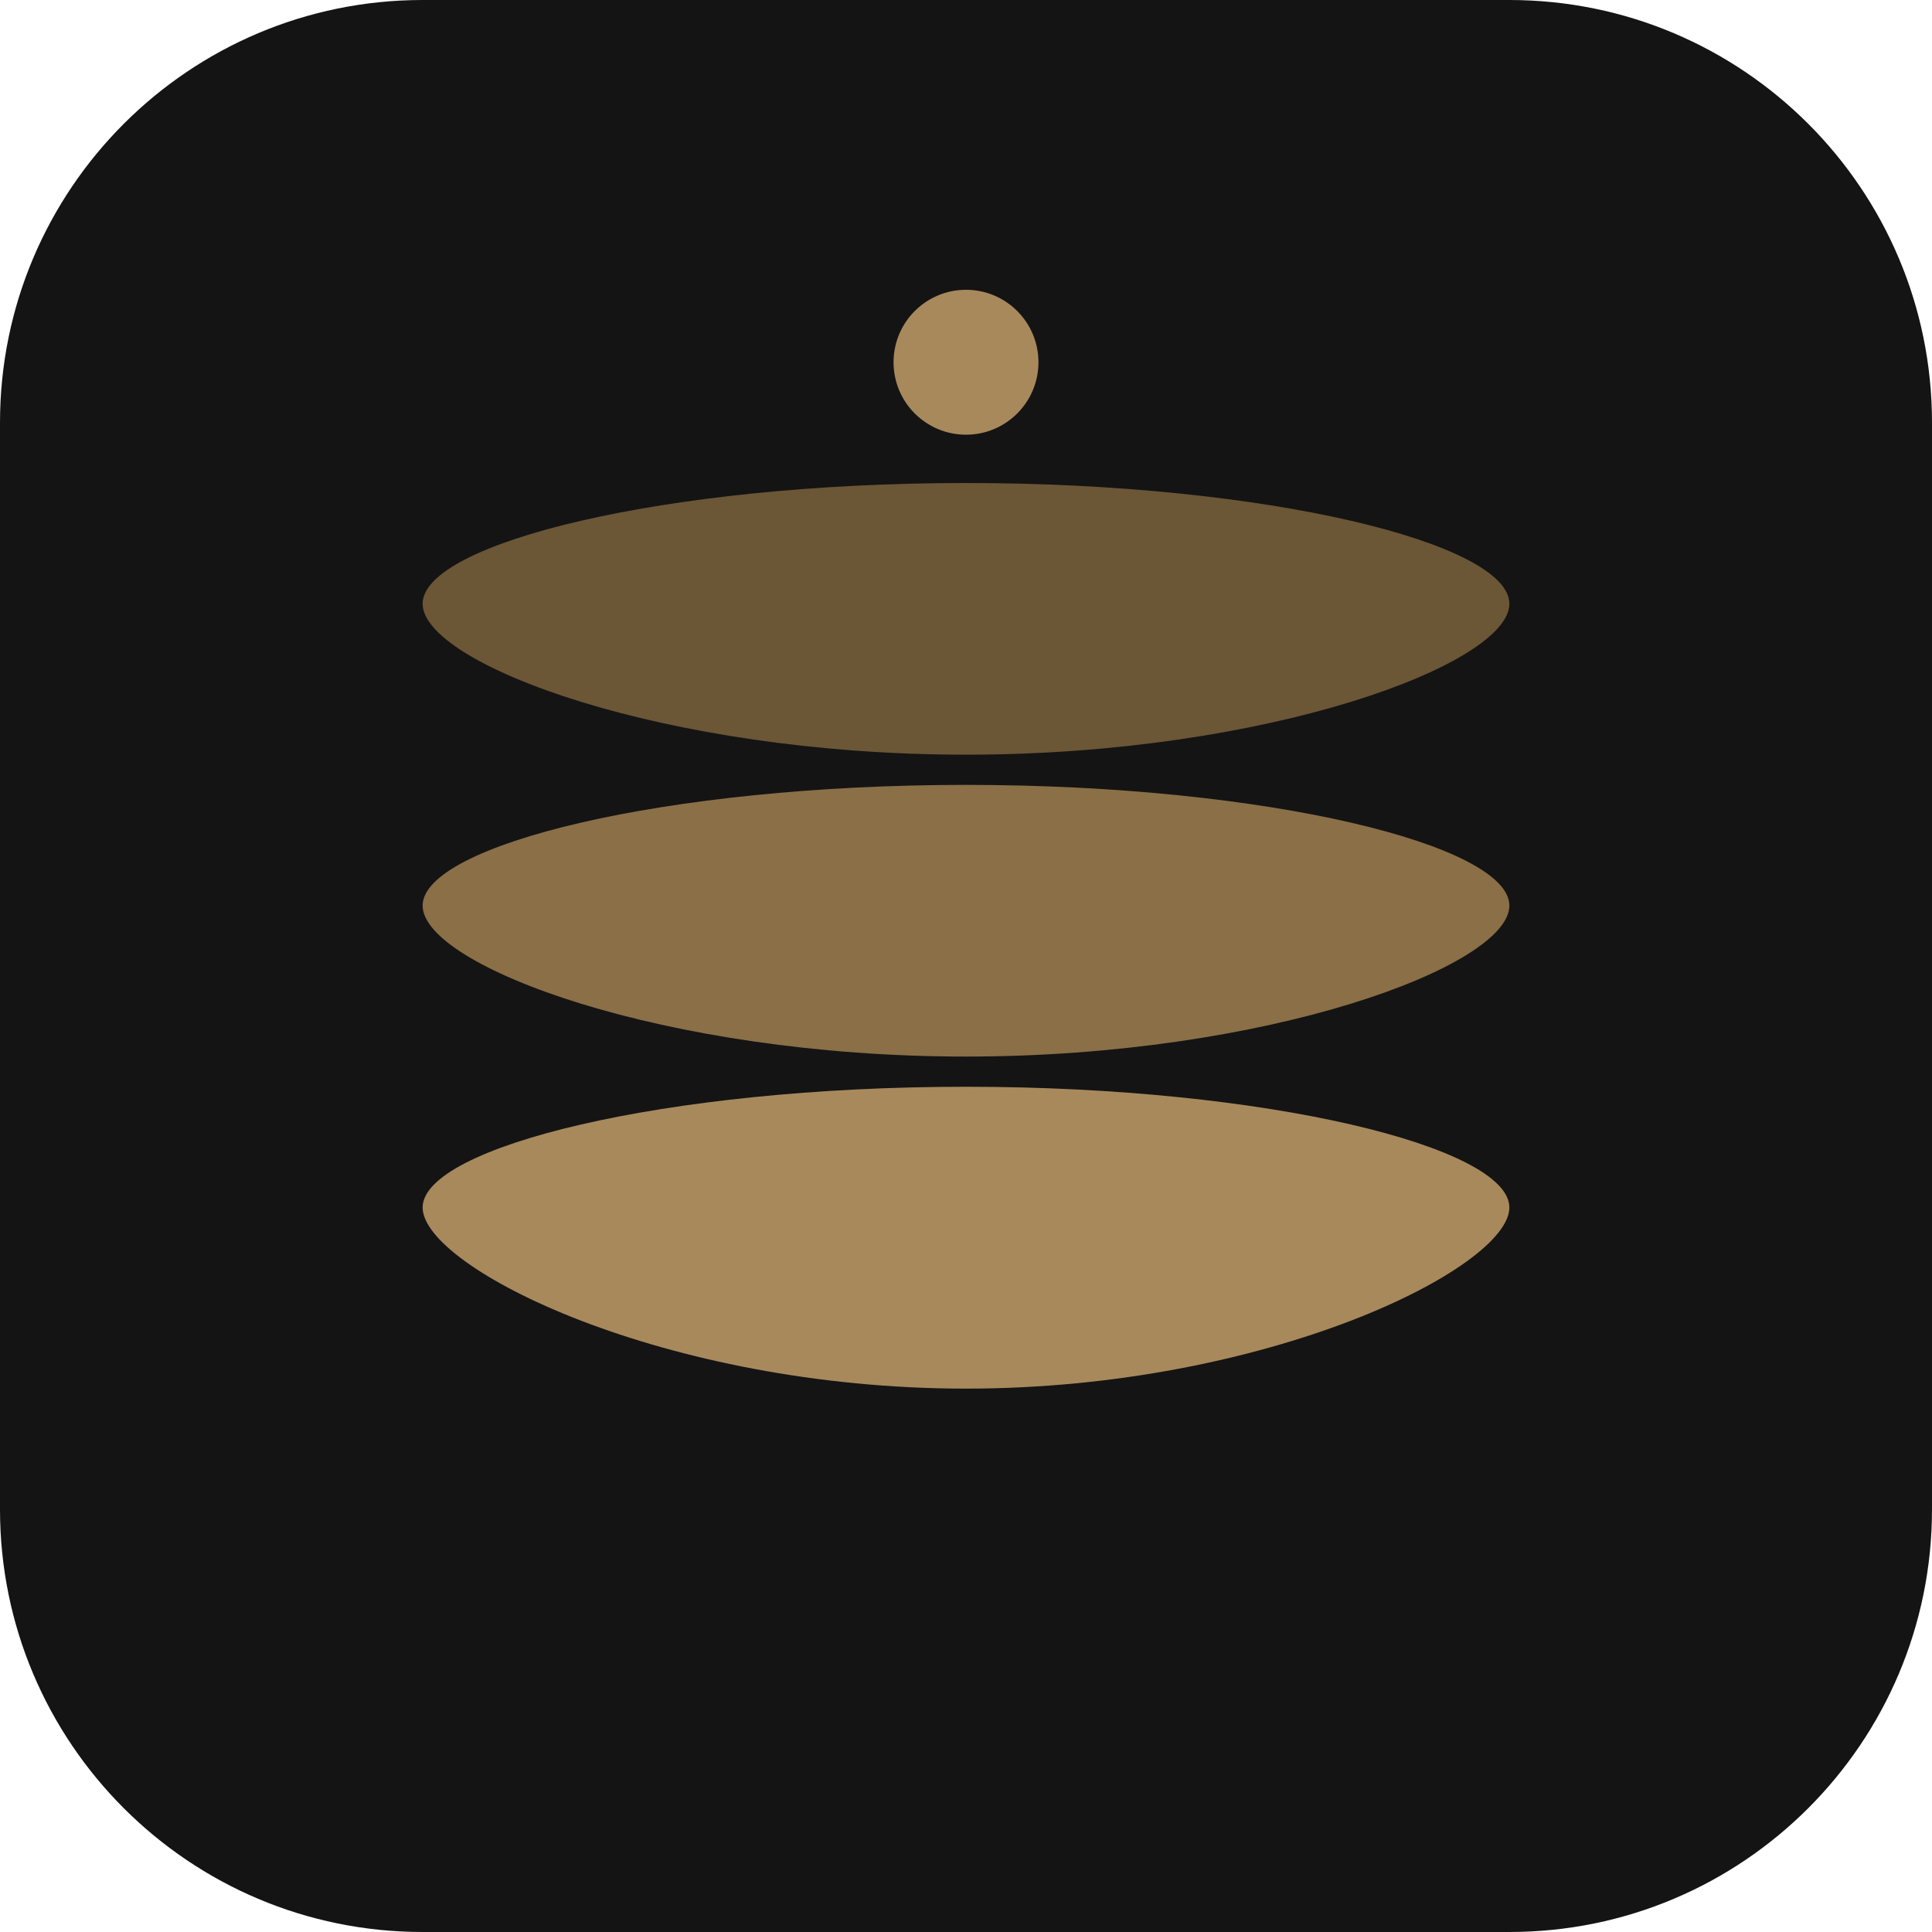
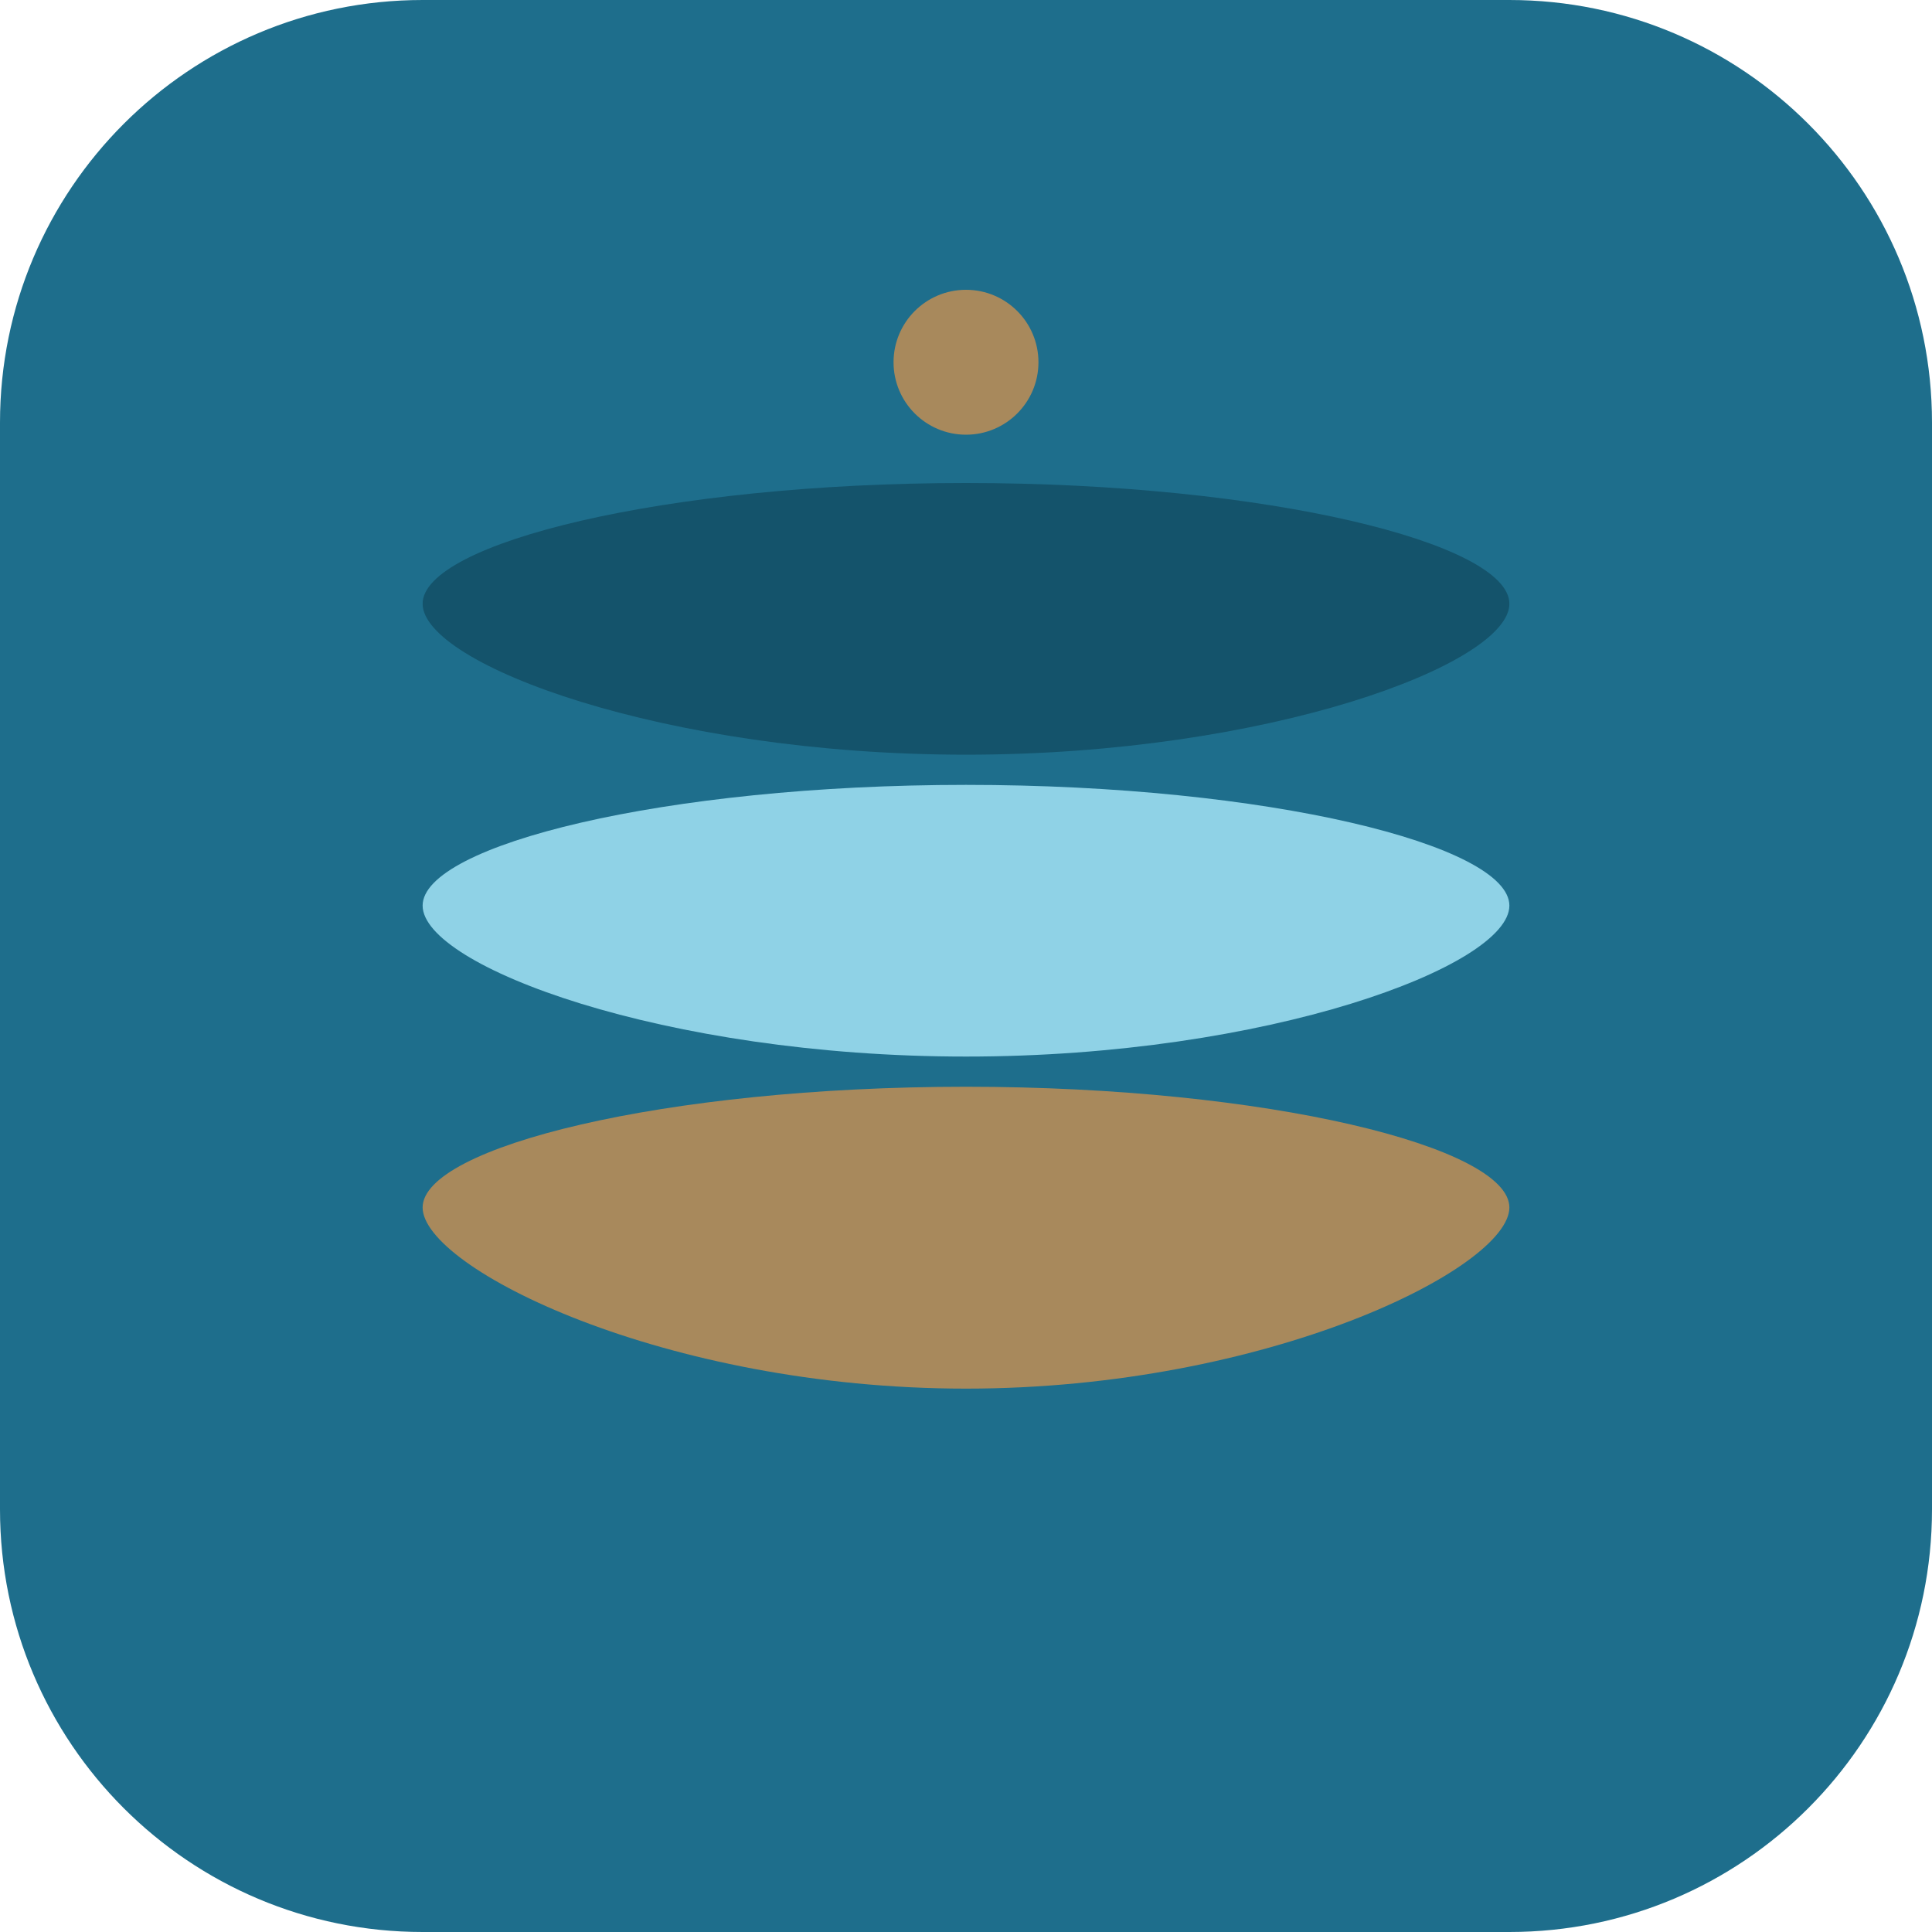
<svg xmlns="http://www.w3.org/2000/svg" viewBox="0 0 64 64" fill="none">
-   <rect width="64" height="64" rx="14" fill="#141414" />
+   <rect width="64" height="64" rx="14" fill="#1E6E8C" />
  <path d="M14 40c0-2 8-4 18-4s18 2 18 4-8 6-18 6-18-4-18-6Z" fill="#A8895C" />
-   <path d="M14 30c0-2 8-4 18-4s18 2 18 4-8 5-18 5-18-3-18-5Z" fill="#8A6F47" />
-   <path d="M14 20c0-2 8-4 18-4s18 2 18 4-8 5-18 5-18-3-18-5Z" fill="#6B5636" />
+   <path d="M14 30c0-2 8-4 18-4s18 2 18 4-8 5-18 5-18-3-18-5Z" fill="#8FD2E6" />
+   <path d="M14 20c0-2 8-4 18-4s18 2 18 4-8 5-18 5-18-3-18-5Z" fill="#14536B" />
  <circle cx="32" cy="12" r="2.4" fill="#A8895C" />
</svg>
